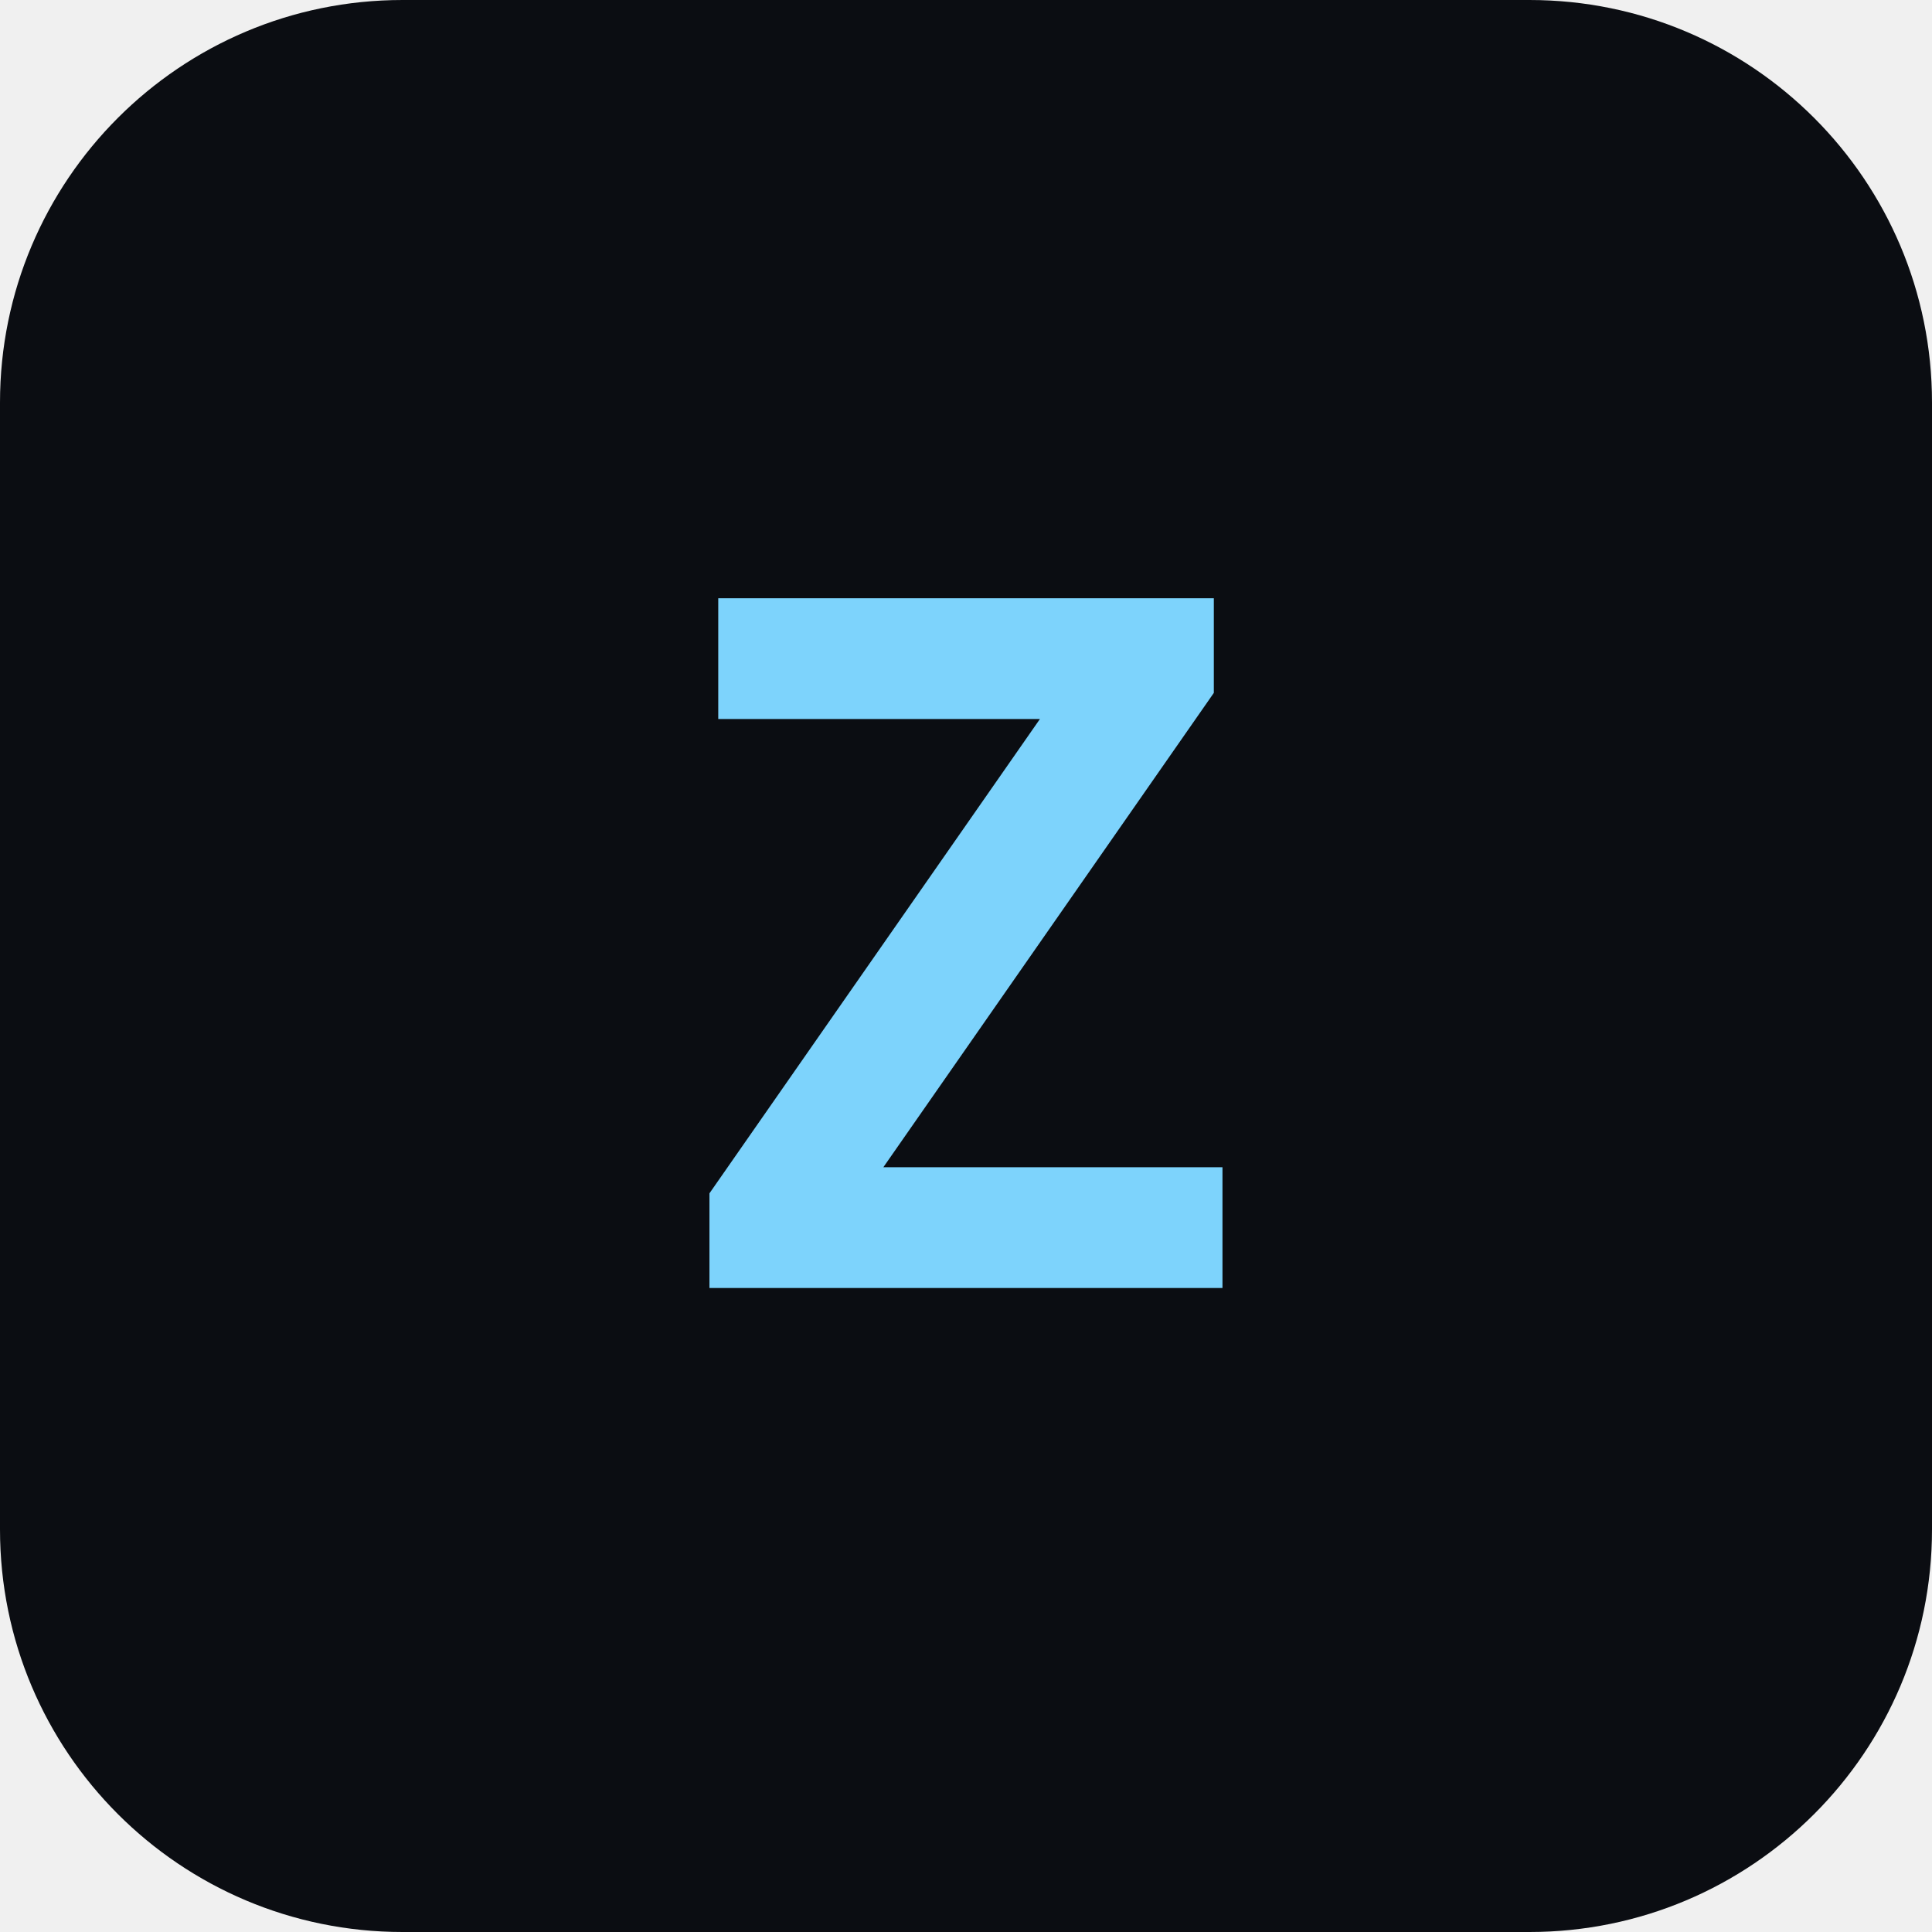
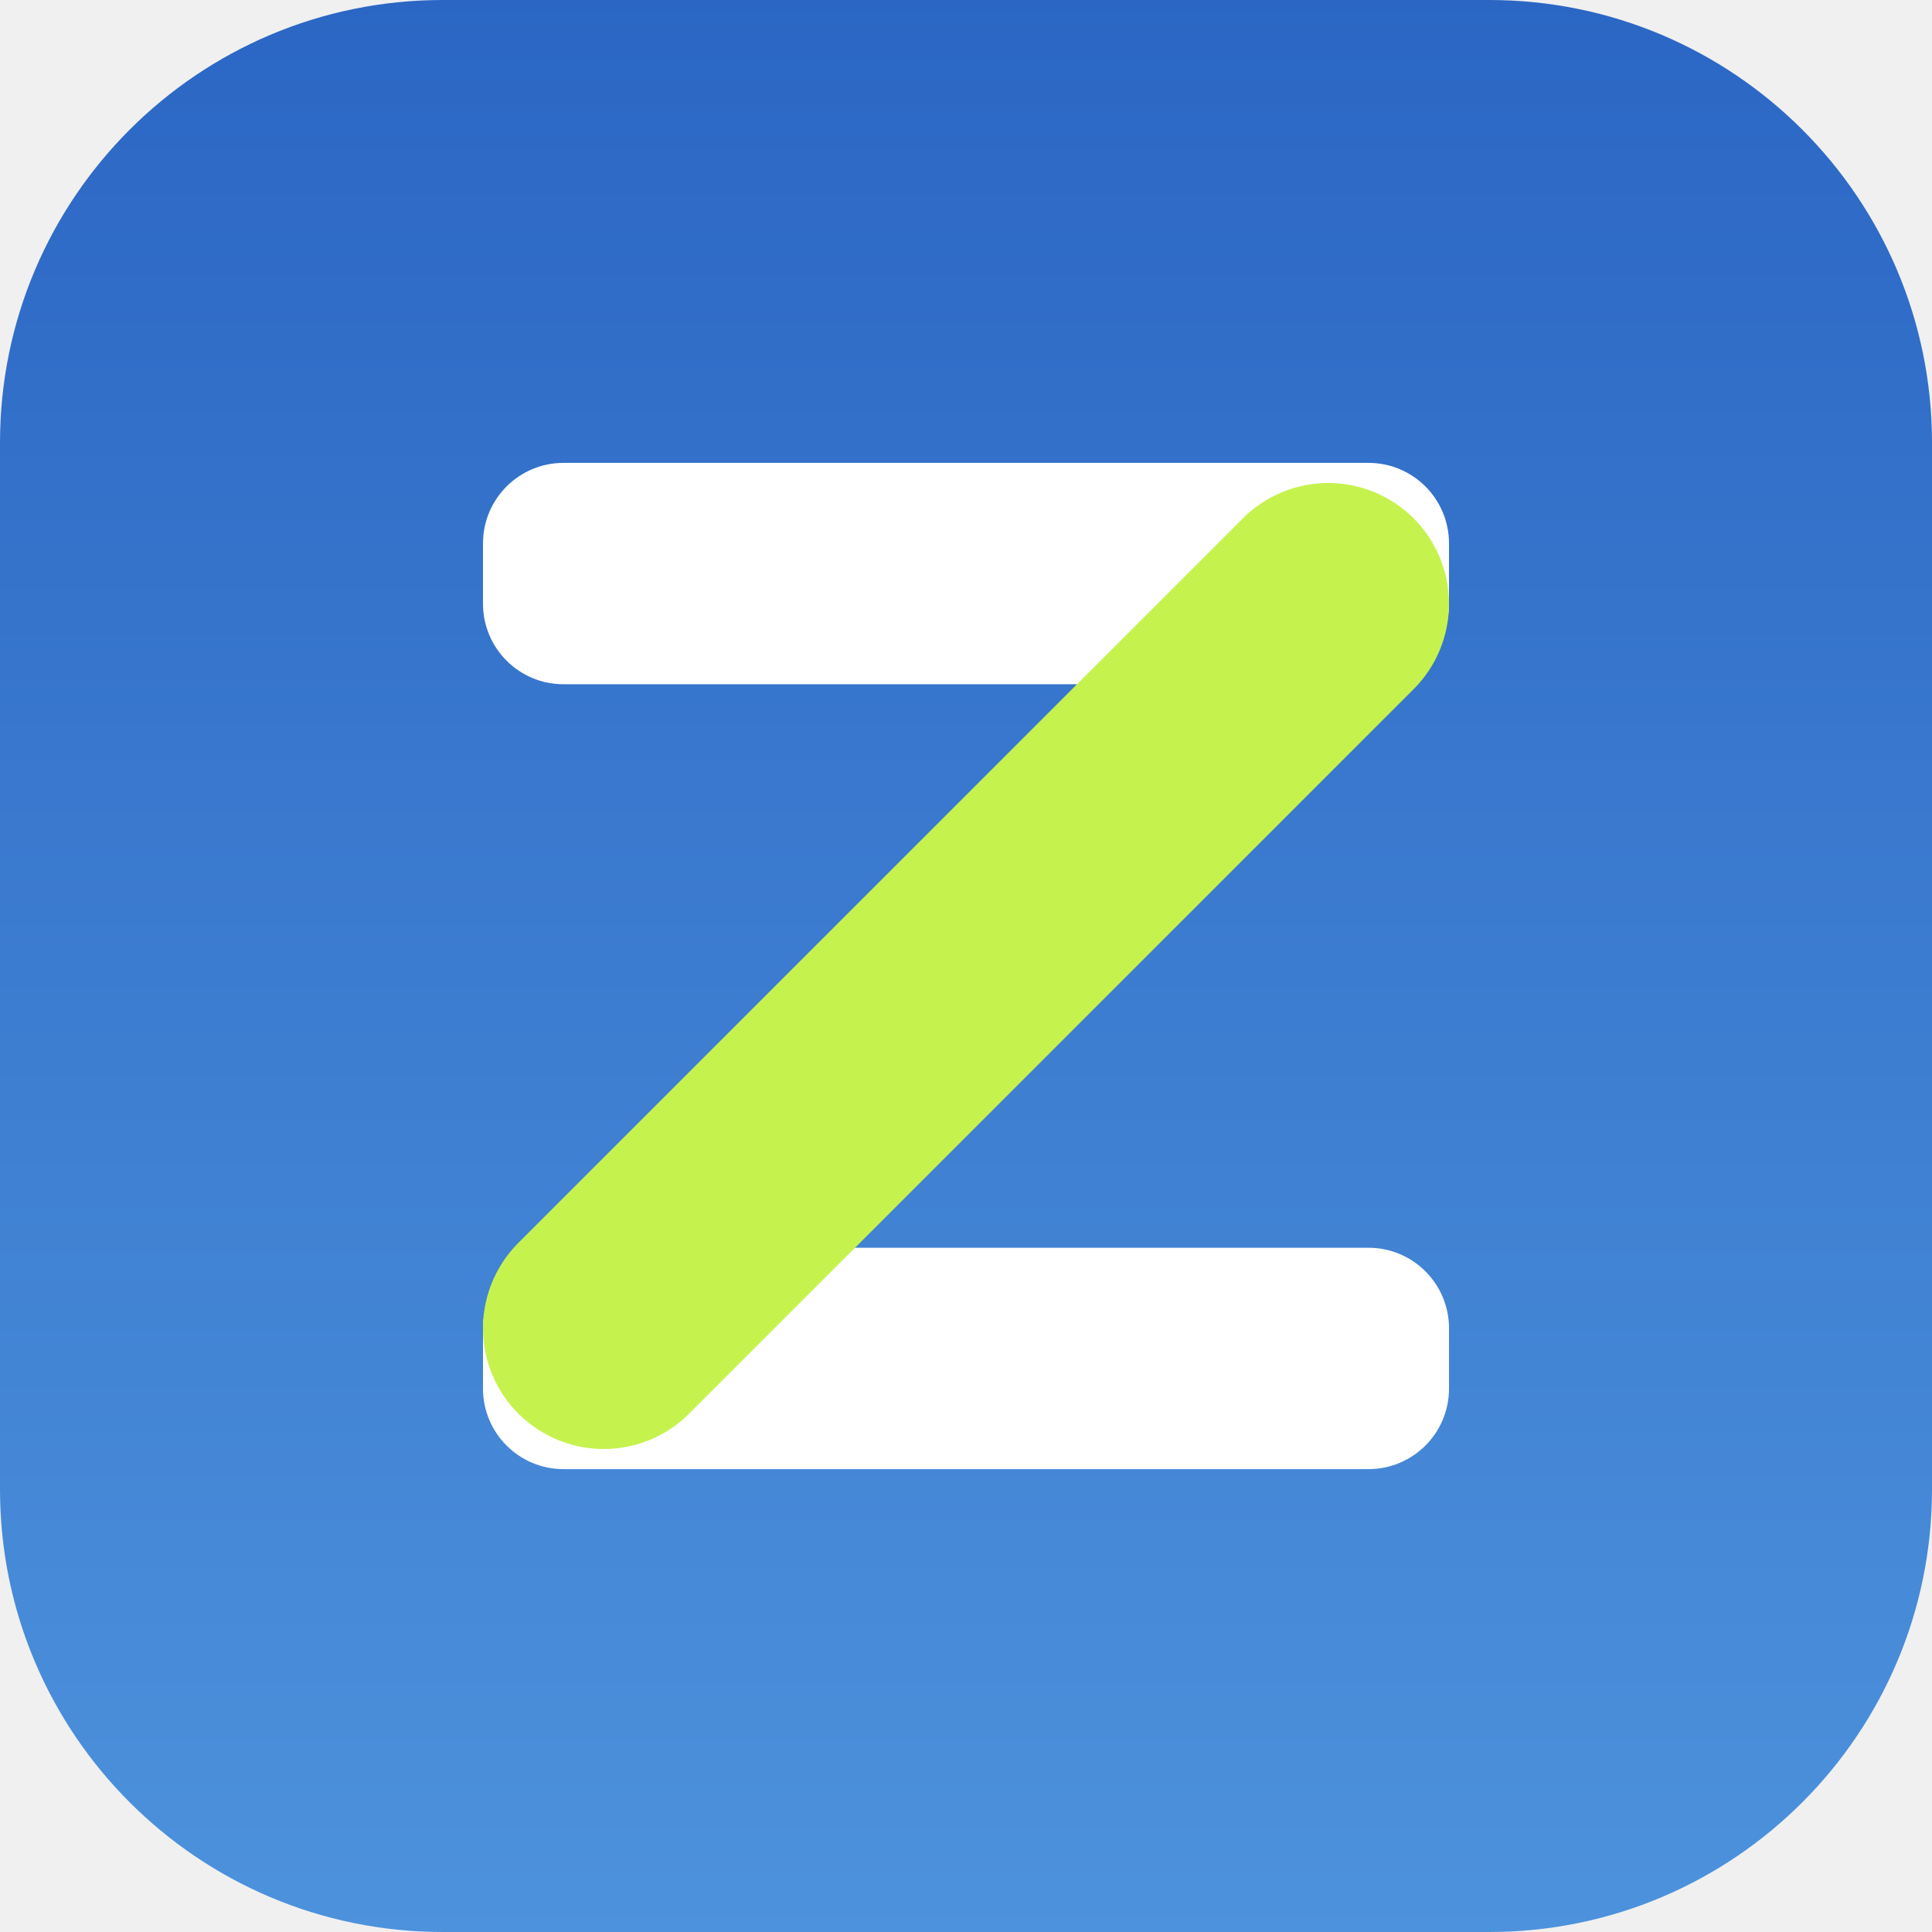
<svg xmlns="http://www.w3.org/2000/svg" viewBox="0 0 192 192">
-   <rect width="192" height="192" rx="40" fill="#0b0d12" />
-   <text x="96" y="128" font-family="system-ui, sans-serif" font-size="96" font-weight="700" text-anchor="middle" fill="#7dd3fc">Z</text>
+   <defs>
+     <linearGradient id="zii-tile" x1="0" y1="0" x2="0" y2="1">
+       <stop offset="0" stop-color="#2b66c4" />
+       <stop offset="1" stop-color="#4d92dc" />
+     </linearGradient>
+   </defs>
+   <rect width="192" height="192" rx="44" fill="url(#zii-tile)" />
+   <rect x="48" y="46" width="96" height="22" rx="8" fill="#ffffff" />
+   <rect x="48" y="124" width="96" height="22" rx="8" fill="#ffffff" />
+   <path d="M132 60 L60 132" stroke="#c6f24e" stroke-width="24" stroke-linecap="round" />
</svg>
